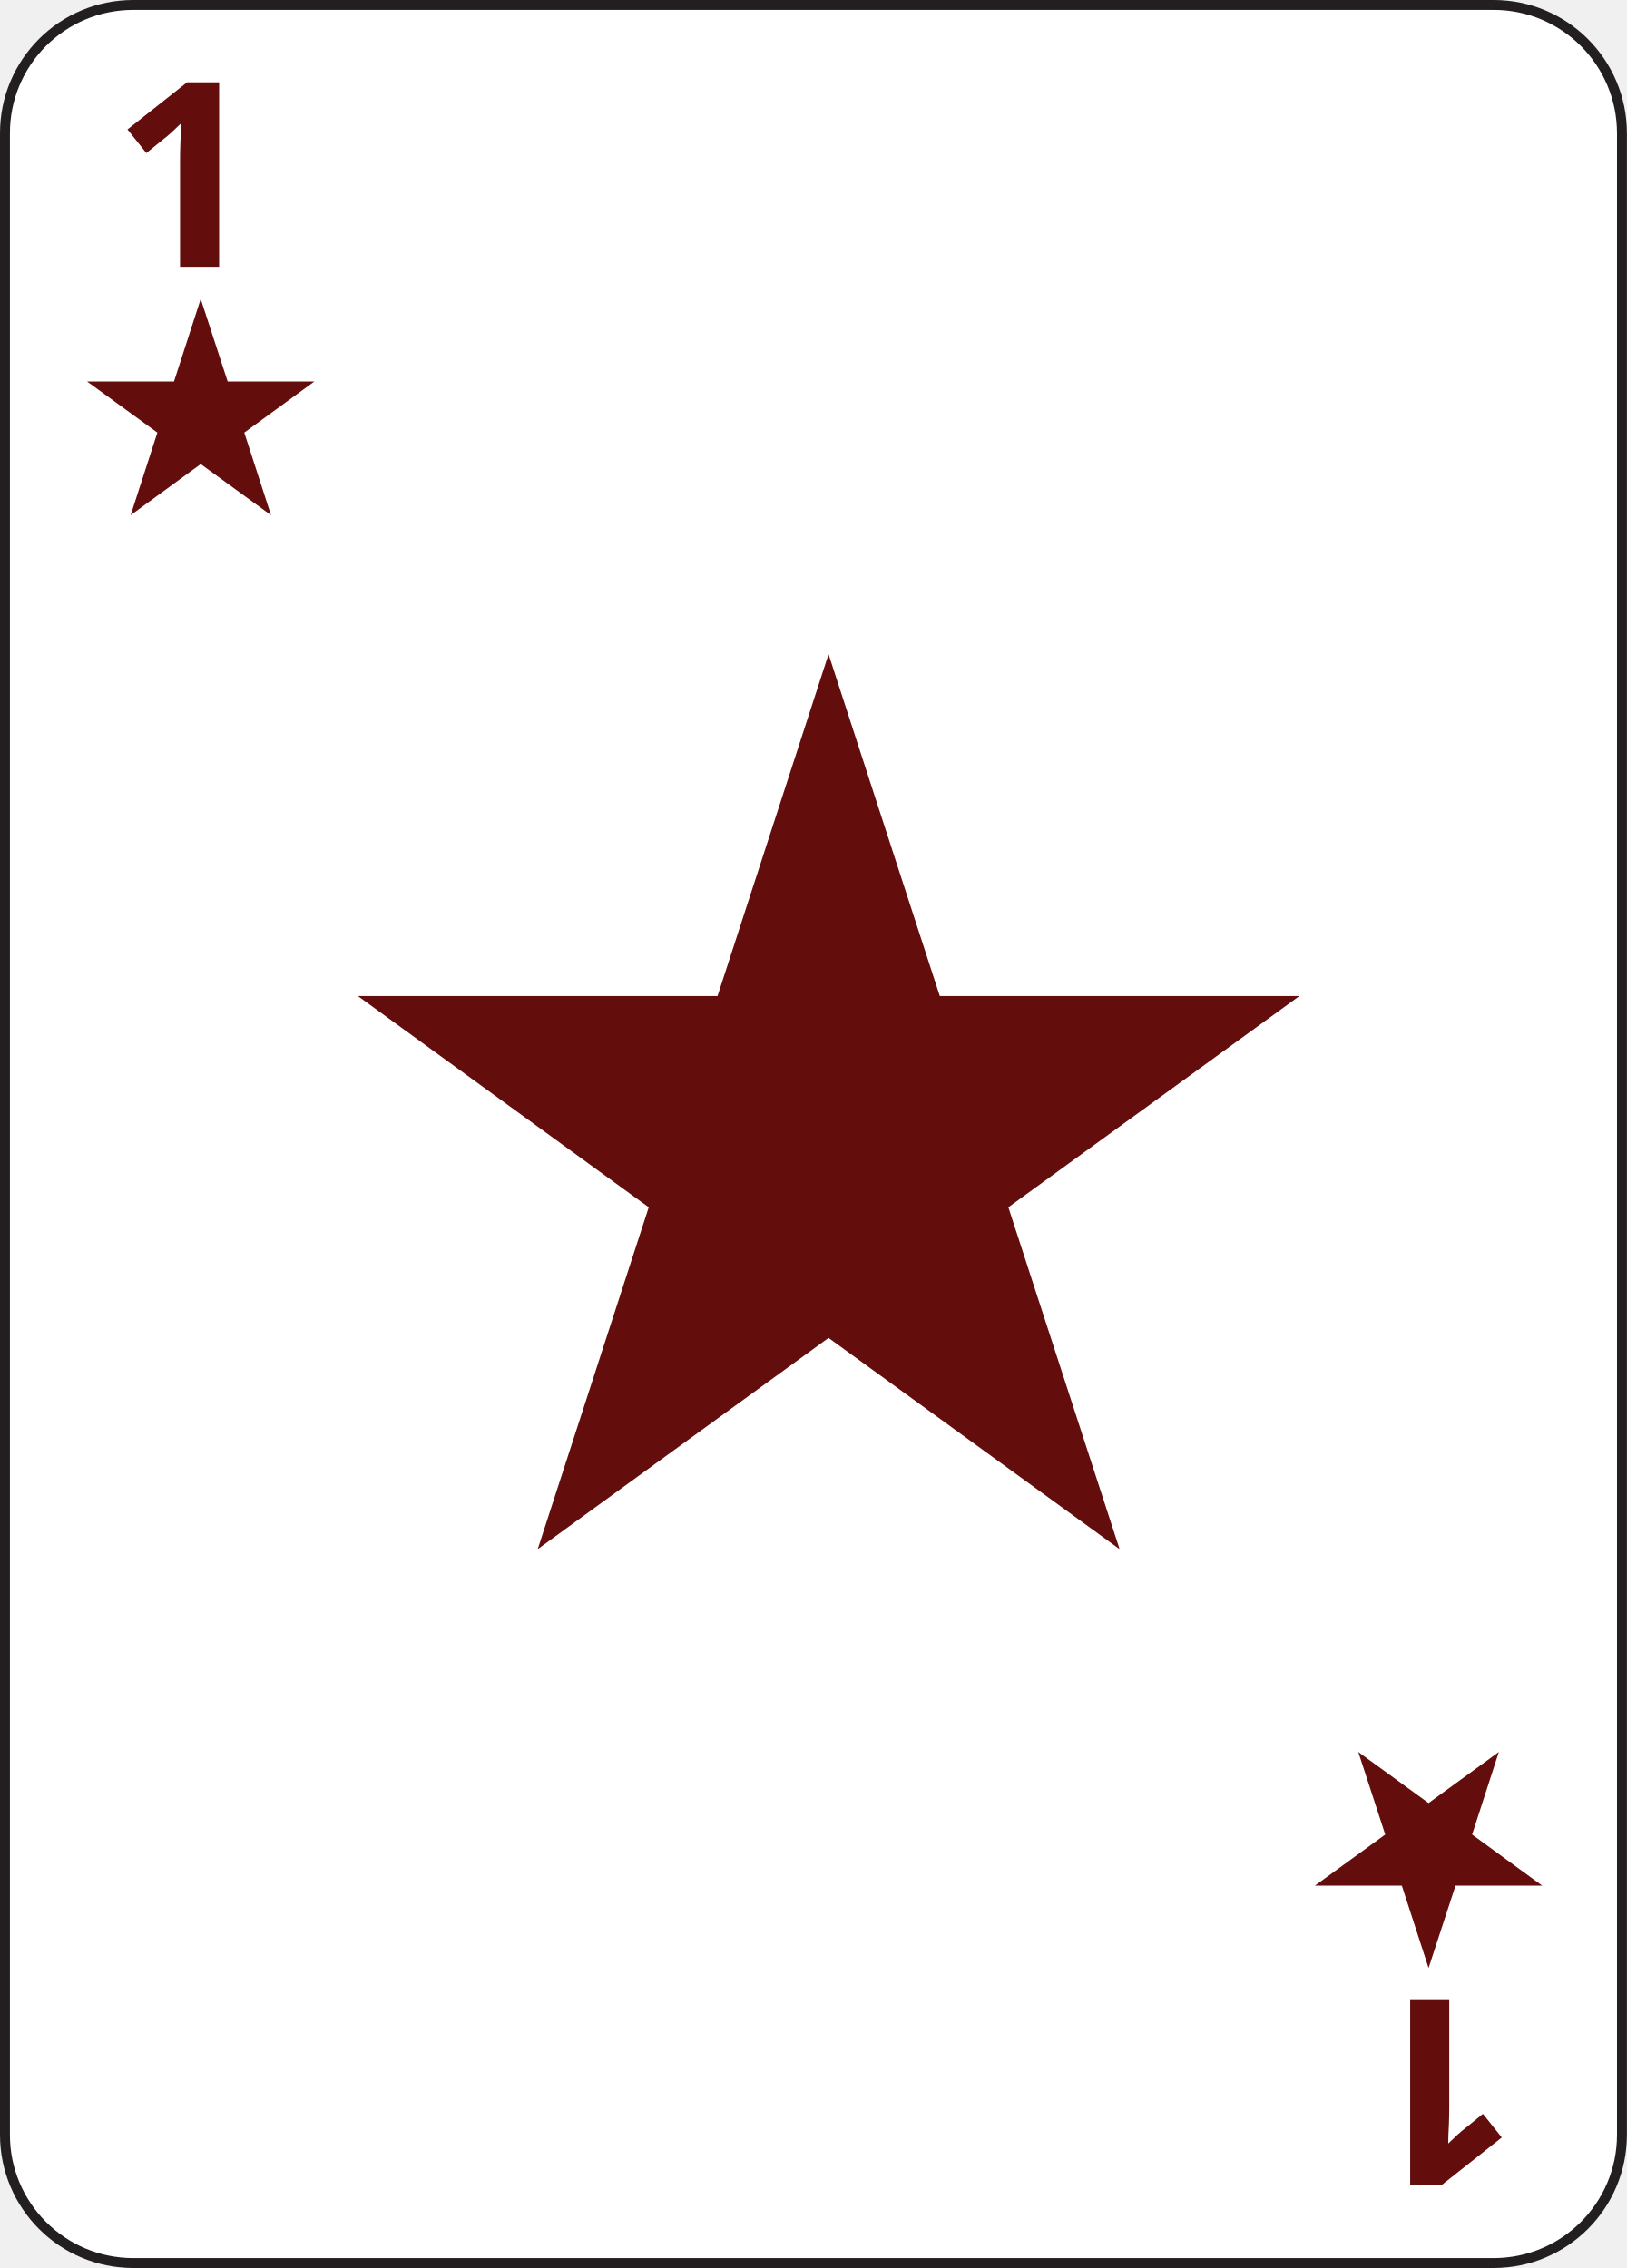
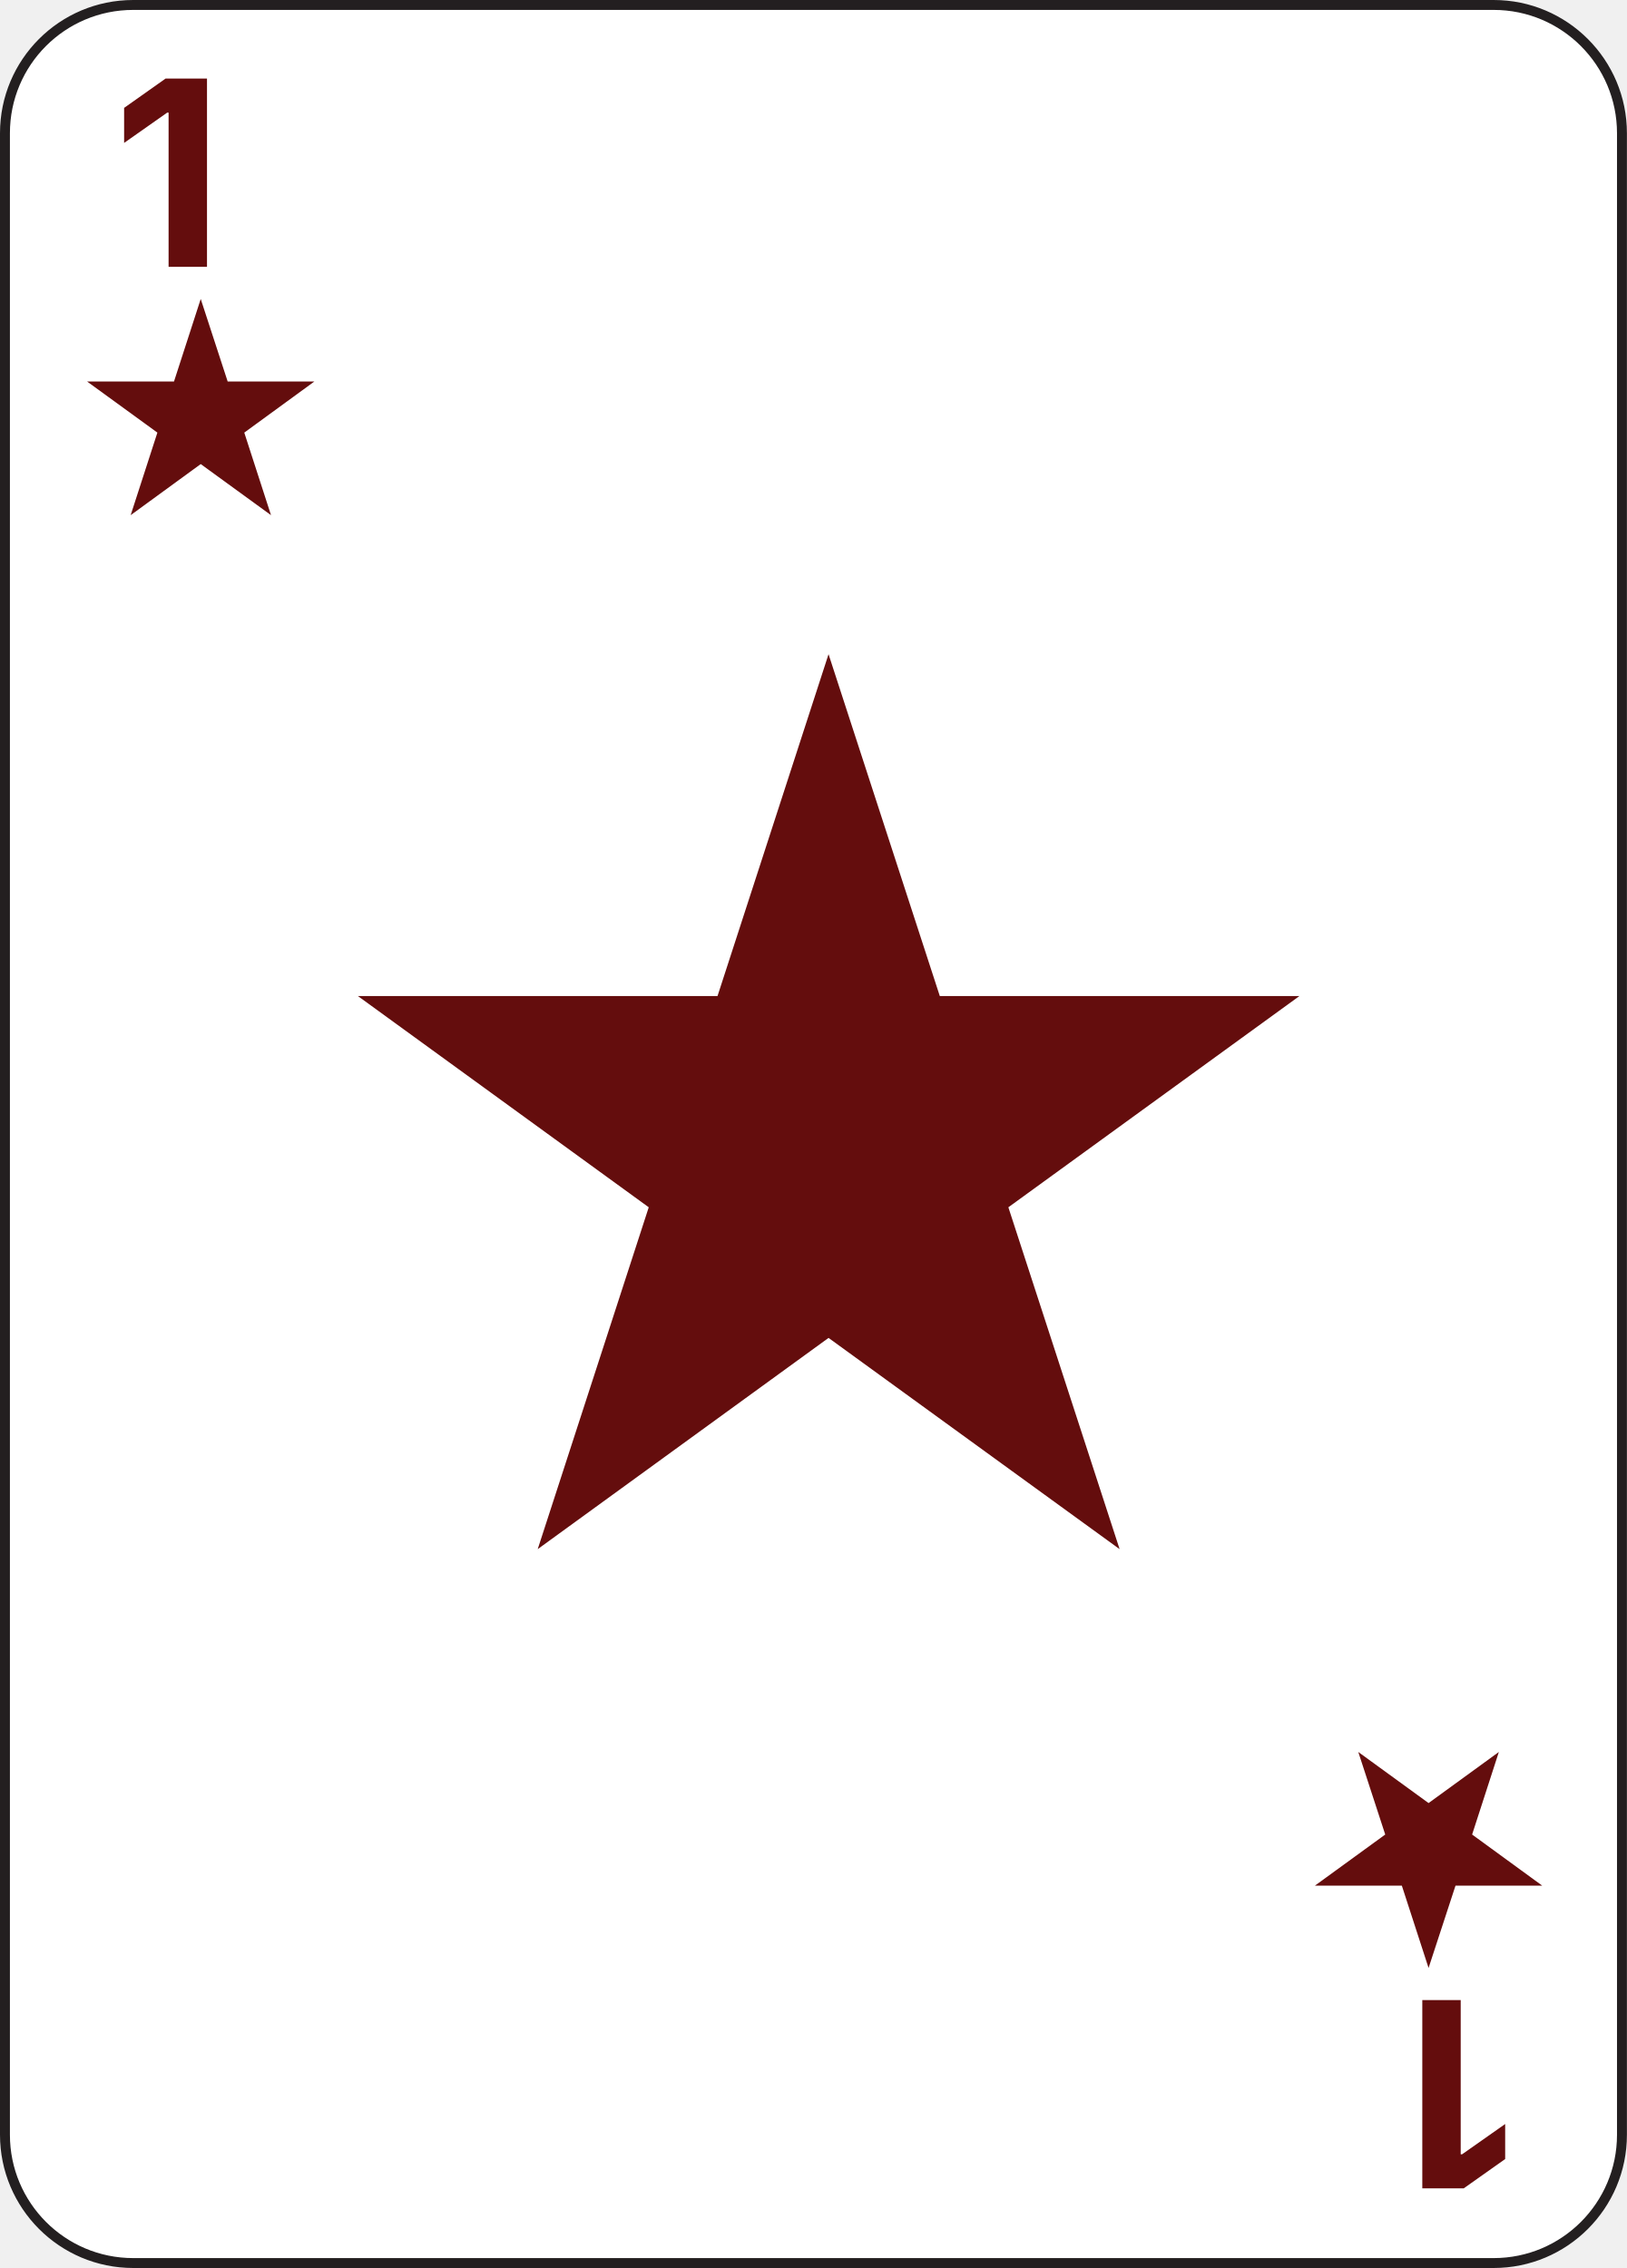
<svg xmlns="http://www.w3.org/2000/svg" id="Layer_2" viewBox="0 0 75.46 105.22">
  <defs>
-     <style>.cls-1{fill:#fff;stroke:#231f20;stroke-width:.46px;}.cls-2,.cls-3{fill:#640d0d;}.cls-3{font-family:ClarendonBT-Black, 'Clarendon Blk BT';font-size:12px;font-weight:800;}</style>
+     <style>.cls-back{fill:#fff;stroke:#231f20;stroke-width:.46px;}.cls-2,.cls-3{fill:#640d0d;}.cls-3{font-family:ClarendonBT-Black, 'Clarendon Blk BT';font-size:12px;font-weight:800;}</style>
+     <style type="text/css">/* ===== Shared Whot Card Styles (normalized) ===== */
+ .card-number {
+   font-family: "Inter", "Segoe UI", Arial, sans-serif;
+   font-weight: 700;
+   fill: #640d0d;
+   line-height: 1;
+ }
+ /* Optional helpers you can use (not applied automatically) */
+ .card-number--large { font-size: 72px; }
+ .card-number--medium { font-size: 48px; }
+ .card-number--small { font-size: 28px; }
+ /* You may override fill per suit in your own CSS if desired:
+    .card--circle .card-number { fill: #0B84F3; }
+    .card--cross  .card-number { fill: #E4572E; }
+    .card--square .card-number { fill: #76B7B2; }
+    .card--triangle .card-number { fill: #F1CE63; }
+    .card--star .card-number { fill: #59A14F; }
+ */</style>
  </defs>
  <g id="Layer_1-2">
-     <path class="cls-1" d="M6.18.23h63.1c3.29,0,5.95,2.67,5.95,5.95v92.86c0,3.29-2.67,5.95-5.95,5.95H6.18c-3.29,0-5.95-2.67-5.95-5.95V6.18C.23,2.89,2.89.23,6.18.23Z" />
+     <path class="cls-back" d="M6.18.23h63.1c3.29,0,5.95,2.67,5.95,5.95v92.86c0,3.29-2.67,5.95-5.95,5.95H6.18c-3.29,0-5.95-2.67-5.95-5.95V6.18C.23,2.89,2.89.23,6.18.23Z" />
    <polygon class="cls-2" points="46.77 56.01 51.93 71.87 38.43 62.07 24.94 71.87 30.09 56.01 16.6 46.21 33.28 46.21 38.43 30.35 43.59 46.21 60.27 46.21 46.77 56.01" />
    <text class="cls-3" transform="translate(5.21 12.38)">
-       <tspan x="0" y="0">1</tspan>
+       <tspan x="0" y="0" class="card-number">1</tspan>
    </text>
    <polygon class="cls-2" points="11.33 20.07 12.57 23.9 9.31 21.53 6.06 23.9 7.3 20.07 4.04 17.7 8.07 17.7 9.31 13.87 10.56 17.7 14.58 17.7 11.33 20.07" />
    <text class="cls-3" transform="translate(70.36 92.79) rotate(-180)">
-       <tspan x="0" y="0">1</tspan>
+       <tspan x="0" y="0" class="card-number">1</tspan>
    </text>
    <polygon class="cls-2" points="64.25 85.11 63 81.28 66.26 83.65 69.52 81.28 68.28 85.11 71.53 87.48 67.51 87.48 66.26 91.3 65.02 87.48 60.99 87.48 64.25 85.11" />
  </g>
</svg>
